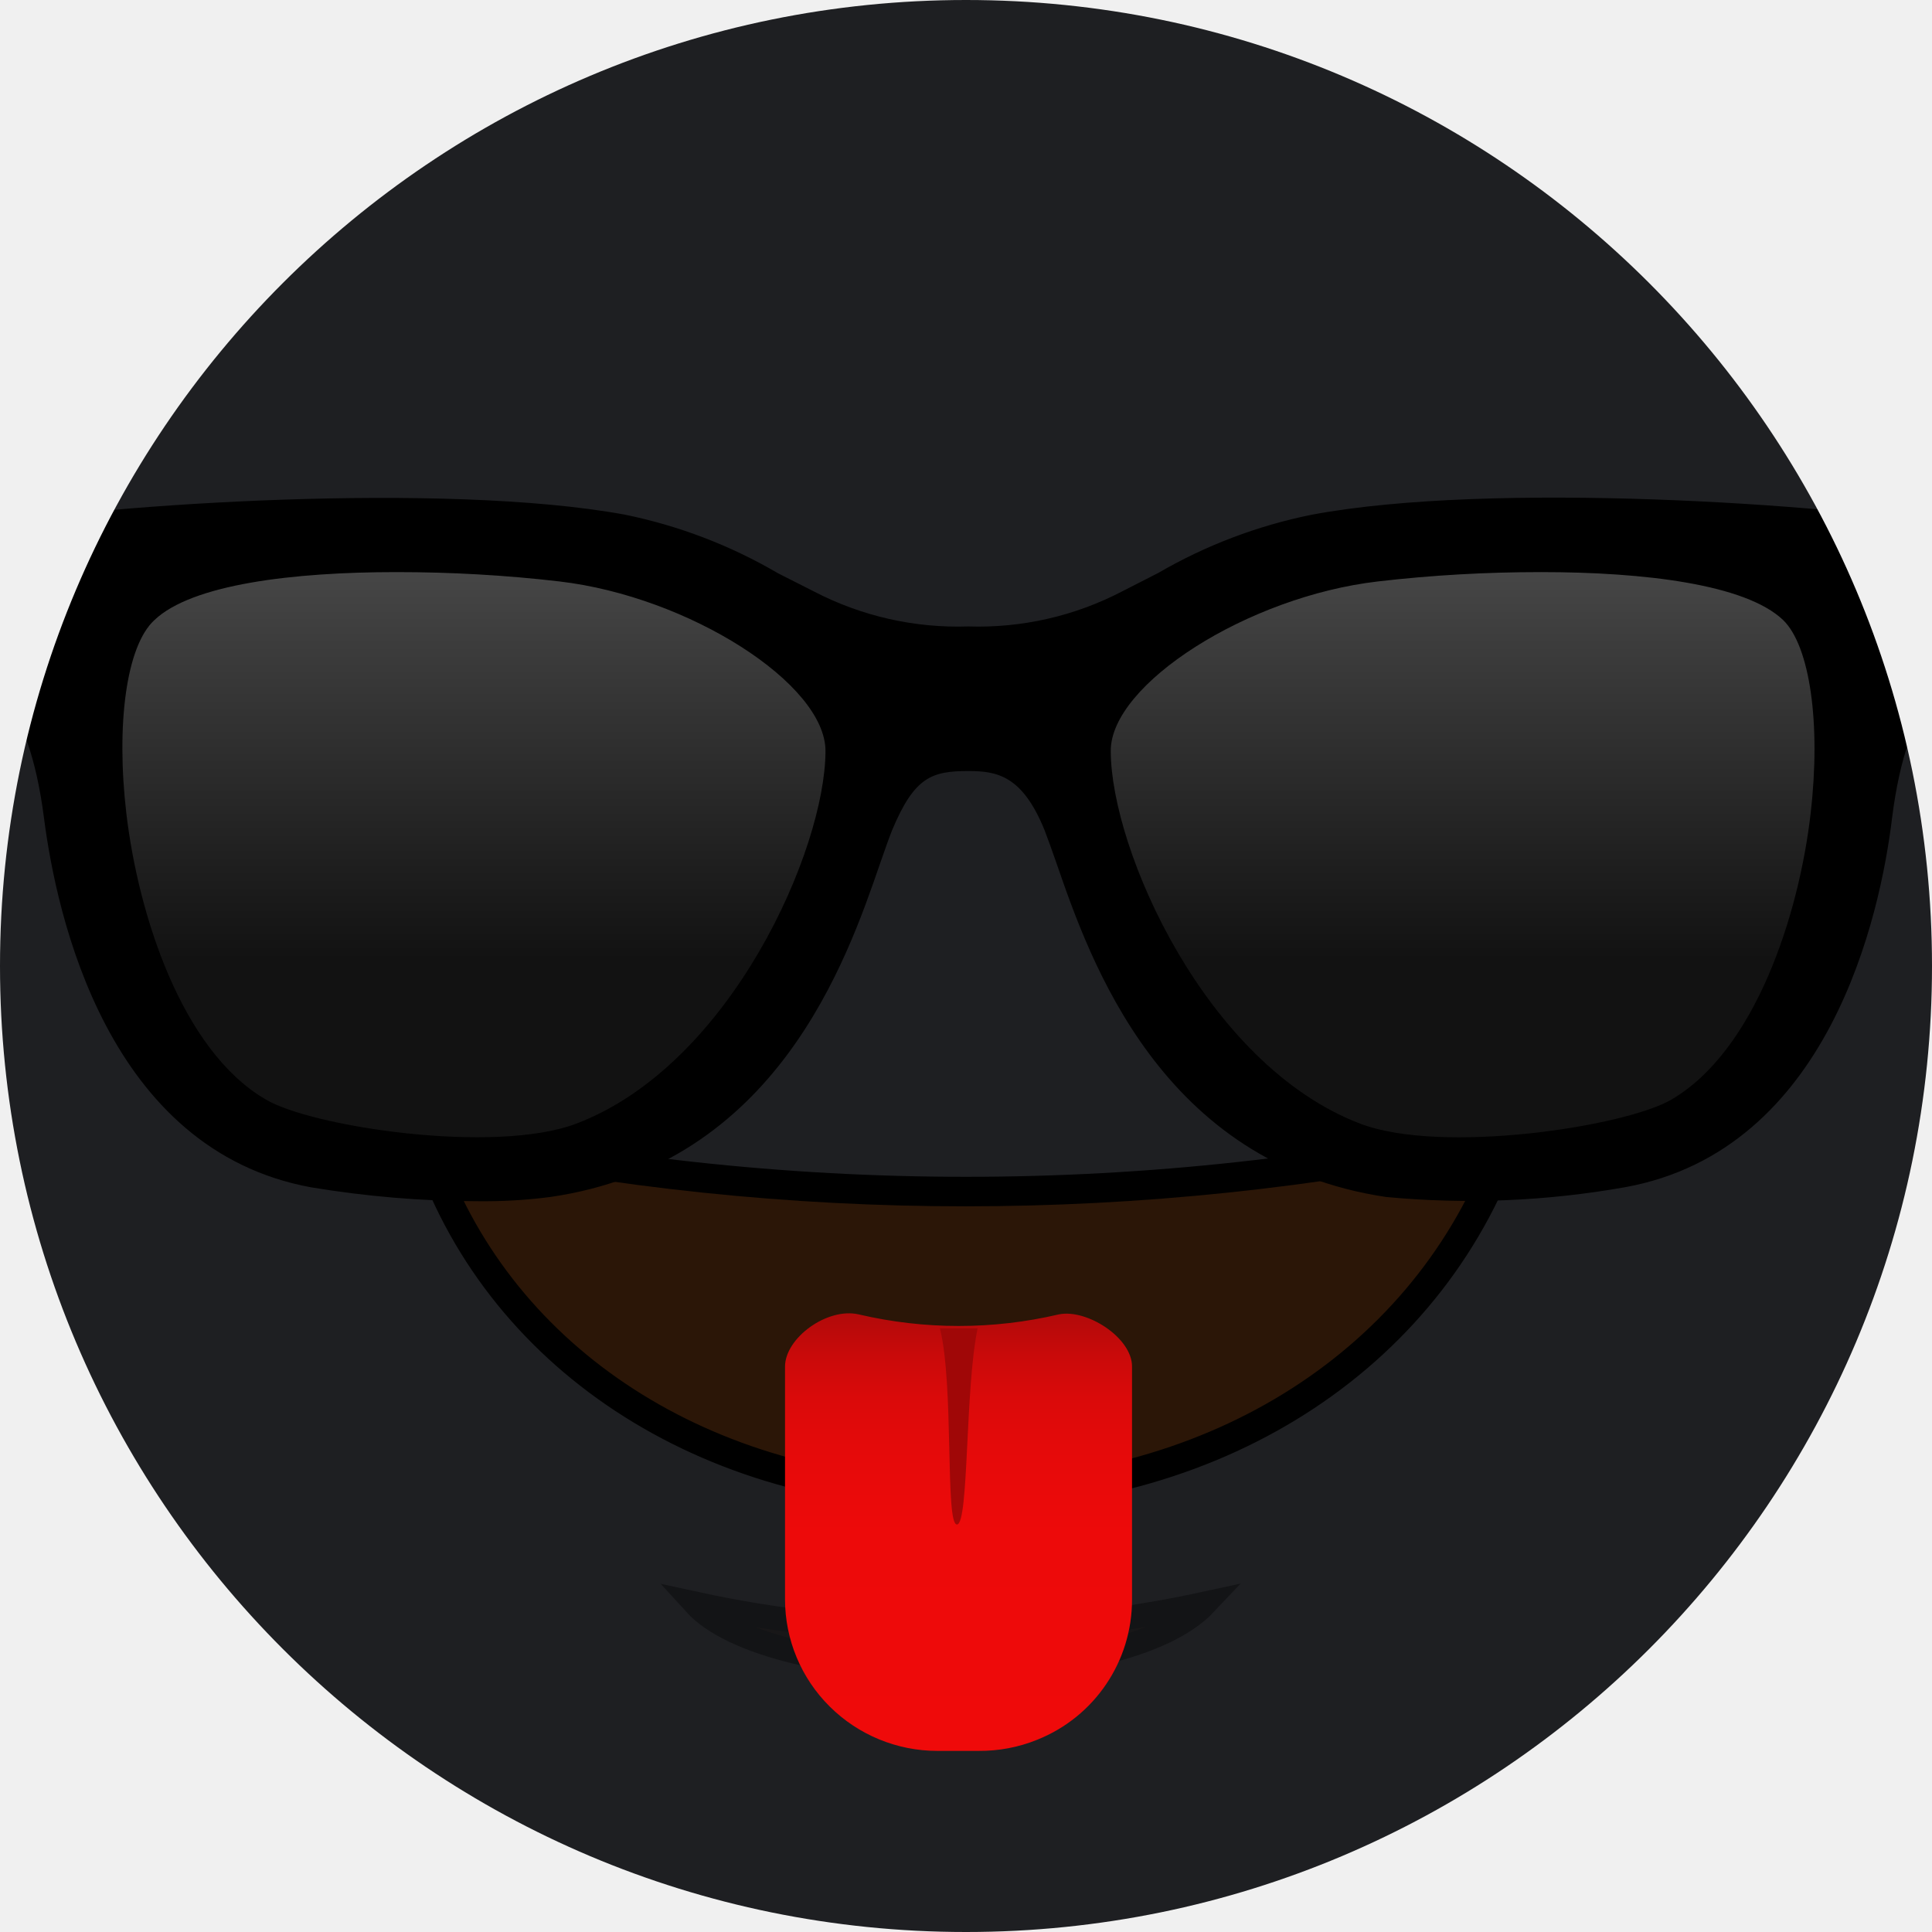
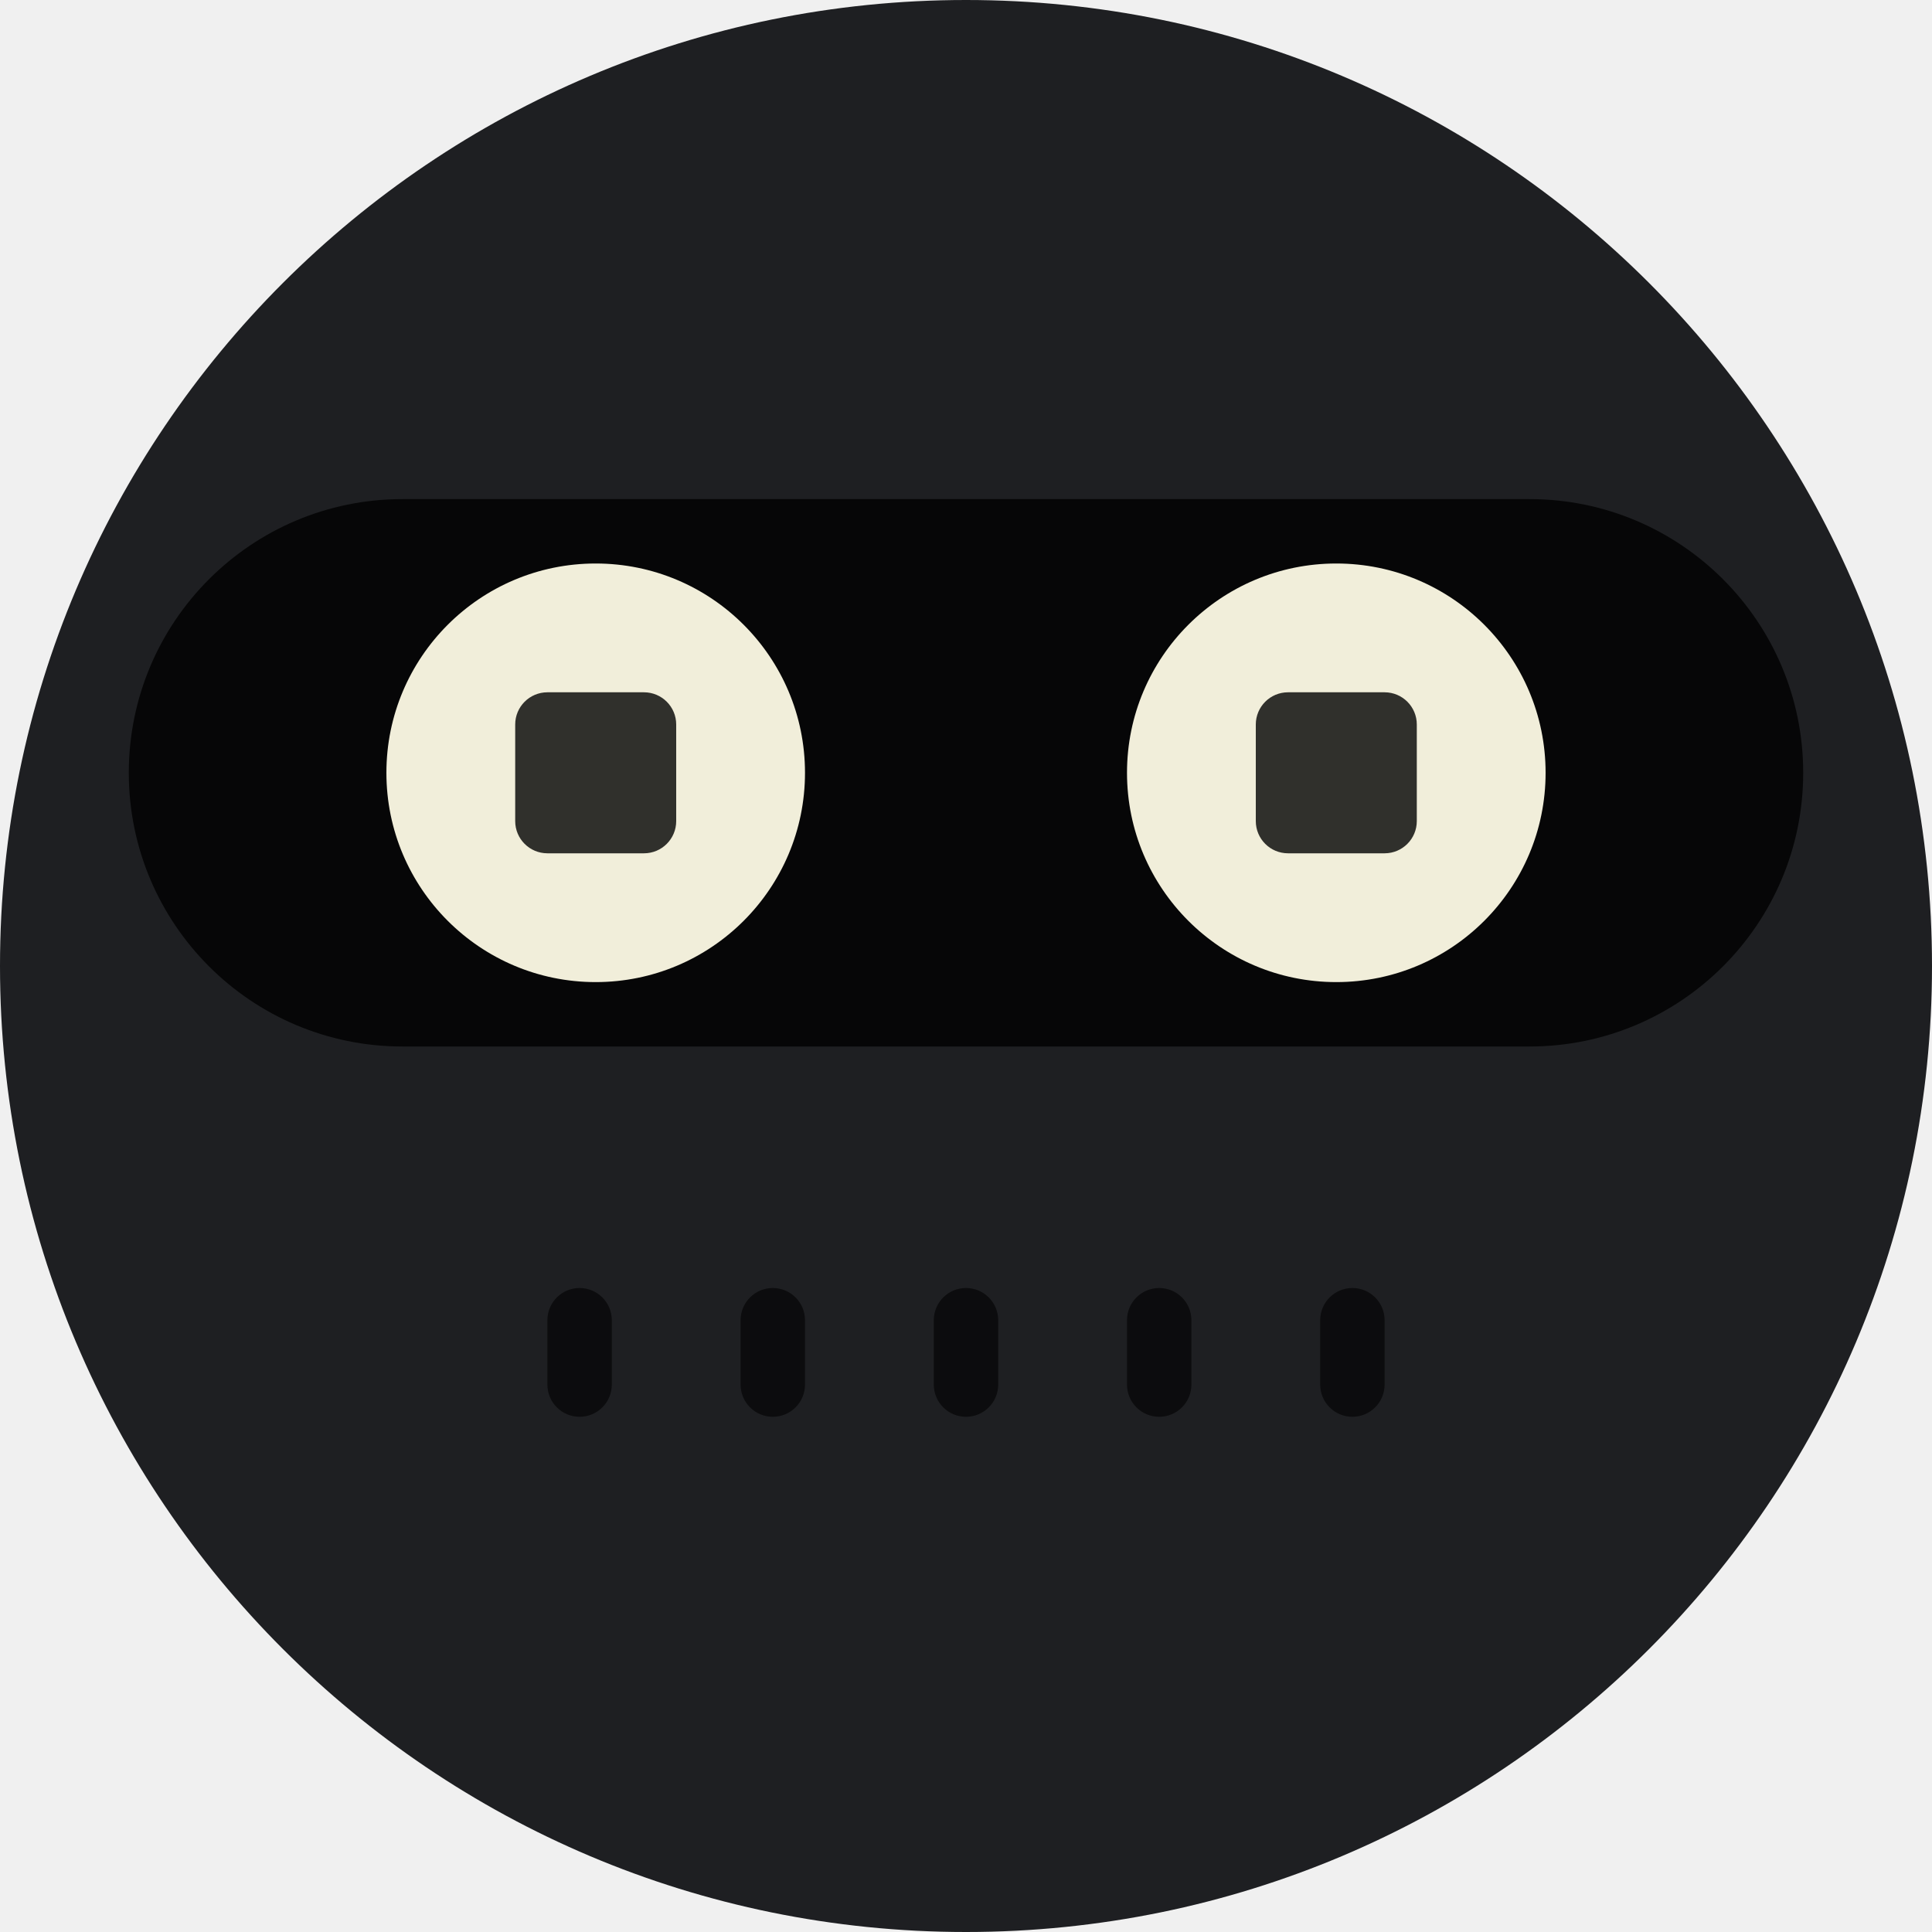
- <svg xmlns="http://www.w3.org/2000/svg" viewBox="0 0 200 200" fill="none" shape-rendering="auto">
+ <svg xmlns="http://www.w3.org/2000/svg" viewBox="0 0 120 120" fill="none" shape-rendering="auto">
  <mask id="viewboxMask">
-     <rect width="200" height="200" rx="100" ry="100" x="0" y="0" fill="#fff" />
+     <rect width="120" height="120" rx="60" ry="60" x="0" y="0" fill="#fff" />
  </mask>
  <g mask="url(#viewboxMask)">
-     <rect fill="#1e1f22" width="200" height="200" x="0" y="0" />
-     <g transform="matrix(1.5625 0 0 1.5625 37.5 110.94)">
-       <path fill-rule="evenodd" clip-rule="evenodd" d="M4 4c10.24 32.68 61.73 31.31 72 0A167.66 167.66 0 0 1 4 4Z" fill="#2B1607" />
-       <path d="M39.68 29h-.64c-17.41-.24-31.54-9.95-36-24.74a1.02 1.02 0 0 1 .2-.95.98.98 0 0 1 .91-.28 165.35 165.35 0 0 0 71.72 0 .91.91 0 0 1 .9.3 1.04 1.04 0 0 1 .19.97C71.93 19.37 57.36 29 39.68 29ZM5.33 5.3c4.73 13.13 17.76 21.54 33.7 21.77C55.6 27.3 69.29 18.8 74.56 5.3a167.24 167.24 0 0 1-69.22 0Z" fill="#000" />
-       <g style="mix-blend-mode:soft-light" opacity=".4">
-         <path d="M22.02 35.23c5.08 5.6 28.25 5.96 33.85 0a79.58 79.58 0 0 1-33.85 0Z" fill="#422715" />
-         <path d="M22.02 35.23c5.08 5.6 28.25 5.96 33.85 0a79.58 79.58 0 0 1-33.85 0Z" stroke="#000" stroke-width="1.58" stroke-miterlimit="10" />
+     <rect fill="#1e1f22" width="120" height="120" x="0" y="0" />
+     <g transform="translate(22 68)">
+       <g fill="#000" fill-opacity=".6">
+         <rect x="12" y="12" width="4" height="8" rx="2" />
+         <rect x="36" y="12" width="4" height="8" rx="2" />
+         <rect x="24" y="12" width="4" height="8" rx="2" />
+         <rect x="48" y="12" width="4" height="8" rx="2" />
+         <rect x="60" y="12" width="4" height="8" rx="2" />
      </g>
-       <path fill-rule="evenodd" clip-rule="evenodd" d="M40.83 45H38.1c-2.67 0-5.24-1.06-7.13-2.94a10 10 0 0 1-2.96-7.1V19.54c0-1.9 2.8-3.94 4.88-3.46a29.03 29.03 0 0 0 13.26 0C48 15.7 51 17.62 51 19.53v15.44a9.98 9.98 0 0 1-6.28 9.29c-1.23.5-2.55.75-3.89.74Z" fill="url(#mouthTongueOut-a)" />
-       <path fill-rule="evenodd" clip-rule="evenodd" d="M38.27 17c.95 3.75.33 13 1.13 13 .8 0 .53-9.01 1.37-13h-2.5Z" fill="#A00707" />
-       <defs>
-         <linearGradient id="mouthTongueOut-a" x1="39.46" y1="45" x2="39.46" y2="16" gradientUnits="userSpaceOnUse">
-           <stop stop-color="#EF0A0A" />
-           <stop offset=".5" stop-color="#ED0A0A" />
-           <stop offset=".67" stop-color="#E60A0A" />
-           <stop offset=".8" stop-color="#DB0A0A" />
-           <stop offset=".9" stop-color="#CA0A0A" />
-           <stop offset=".99" stop-color="#B40A0A" />
-           <stop offset="1" stop-color="#B10A0A" />
-         </linearGradient>
-       </defs>
    </g>
-     <g transform="matrix(1.5625 0 0 1.5625 31.25 59.38)">
-       <path fill-rule="evenodd" clip-rule="evenodd" d="M-10.24 2.64c-4.65 4.43-2.22 27.02 7.48 32.71 3.24 1.9 15.66 3.74 21.17 1.63 10.32-3.94 16.86-18.34 16.86-25.23 0-5.08-9.94-10.86-18.17-11.8C9.1-1-6-1.39-10.24 2.64Z" fill="url(#eyesShades-a)" />
-       <path fill-rule="evenodd" clip-rule="evenodd" d="M98.51 2.64c4.66 4.43 2.24 27.02-7.47 32.71-3.23 1.9-15.66 3.74-21.18 1.63C59.55 33.04 53 18.7 53 11.75 53 6.67 62.95.89 71.18-.05c7.97-.95 23.1-1.33 27.33 2.7Z" fill="url(#eyesShades-b)" />
-       <path d="M109.83-2.7a.62.62 0 0 0-.48-.5c-8.12-1.39-30.47-2.95-42.45-.7A33.37 33.37 0 0 0 56.73-.04l-2.37 1.21A20.61 20.61 0 0 1 44.15 3.5c-3.55.12-7.08-.68-10.23-2.32l-2.37-1.2a33.23 33.23 0 0 0-10.17-3.89C9.4-6.1-12.93-4.59-21.07-3.2a.57.57 0 0 0-.47.5 33.81 33.81 0 0 0 0 9.3.6.6 0 0 0 .44.47s2.95.83 4.01 9.09c.84 6.53 4.21 22.03 17.7 24.5 3.63.6 7.3.92 11 .92 1.62.02 3.24-.07 4.85-.28 14.98-2.18 19.62-15.62 21.86-22.13.3-.86.55-1.58.78-2.16 1.48-3.55 2.64-3.93 5.06-3.93 1.9 0 3.58.3 5.05 3.93.22.58.49 1.32.78 2.16 2.23 6.46 6.89 19.9 21.84 22.13 5.3.5 10.62.28 15.85-.65 13.5-2.46 16.89-17.96 17.68-24.5 1.04-8.25 3.97-9.07 3.98-9.08a.6.6 0 0 0 .47-.47c.44-3.08.45-6.21.03-9.3Zm-9.87 18.58c-.77 6.71-3.66 15.7-9.21 18.96-3.08 1.81-15.26 3.66-20.64 1.6-10.25-3.92-16.52-18.2-16.52-24.7 0-4.42 9.08-10.22 17.69-11.22C74.88.1 78.48-.1 82.1-.1c6.8 0 13.54.8 16.03 3.17 1.78 1.71 2.52 6.86 1.83 12.8Zm-65.27-4.13c0 6.49-6.25 20.77-16.48 24.68-5.42 2.07-17.59.22-20.62-1.6-5.56-3.25-8.43-12.24-9.22-18.95-.69-5.9 0-11.1 1.86-12.8C-7.28.7-.54-.1 6.26-.1c3.61 0 7.22.2 10.81.62 8.55 1 17.62 6.77 17.62 11.23Z" fill="#000" />
-       <defs>
-         <linearGradient id="eyesShades-a" x1="11.37" y1="37.92" x2="11.37" y2="-.68" gradientUnits="userSpaceOnUse">
-           <stop offset=".32" stop-color="#121212" />
-           <stop offset="1" stop-color="#474747" />
-         </linearGradient>
-         <linearGradient id="eyesShades-b" x1="76.91" y1="-.68" x2="76.91" y2="37.92" gradientUnits="userSpaceOnUse">
-           <stop stop-color="#474747" />
-           <stop offset=".68" stop-color="#121212" />
-         </linearGradient>
-       </defs>
+     <g transform="translate(8 20)">
+       <rect y="11" width="104" height="34" rx="17" fill="#000" fill-opacity=".8" />
+       <circle cx="29" cy="28" r="13" fill="#F1EEDA" />
+       <circle cx="75" cy="28" r="13" fill="#F1EEDA" />
+       <rect x="24" y="23" width="10" height="10" rx="2" fill="#000" fill-opacity=".8" />
+       <rect x="70" y="23" width="10" height="10" rx="2" fill="#000" fill-opacity=".8" />
    </g>
  </g>
</svg>
